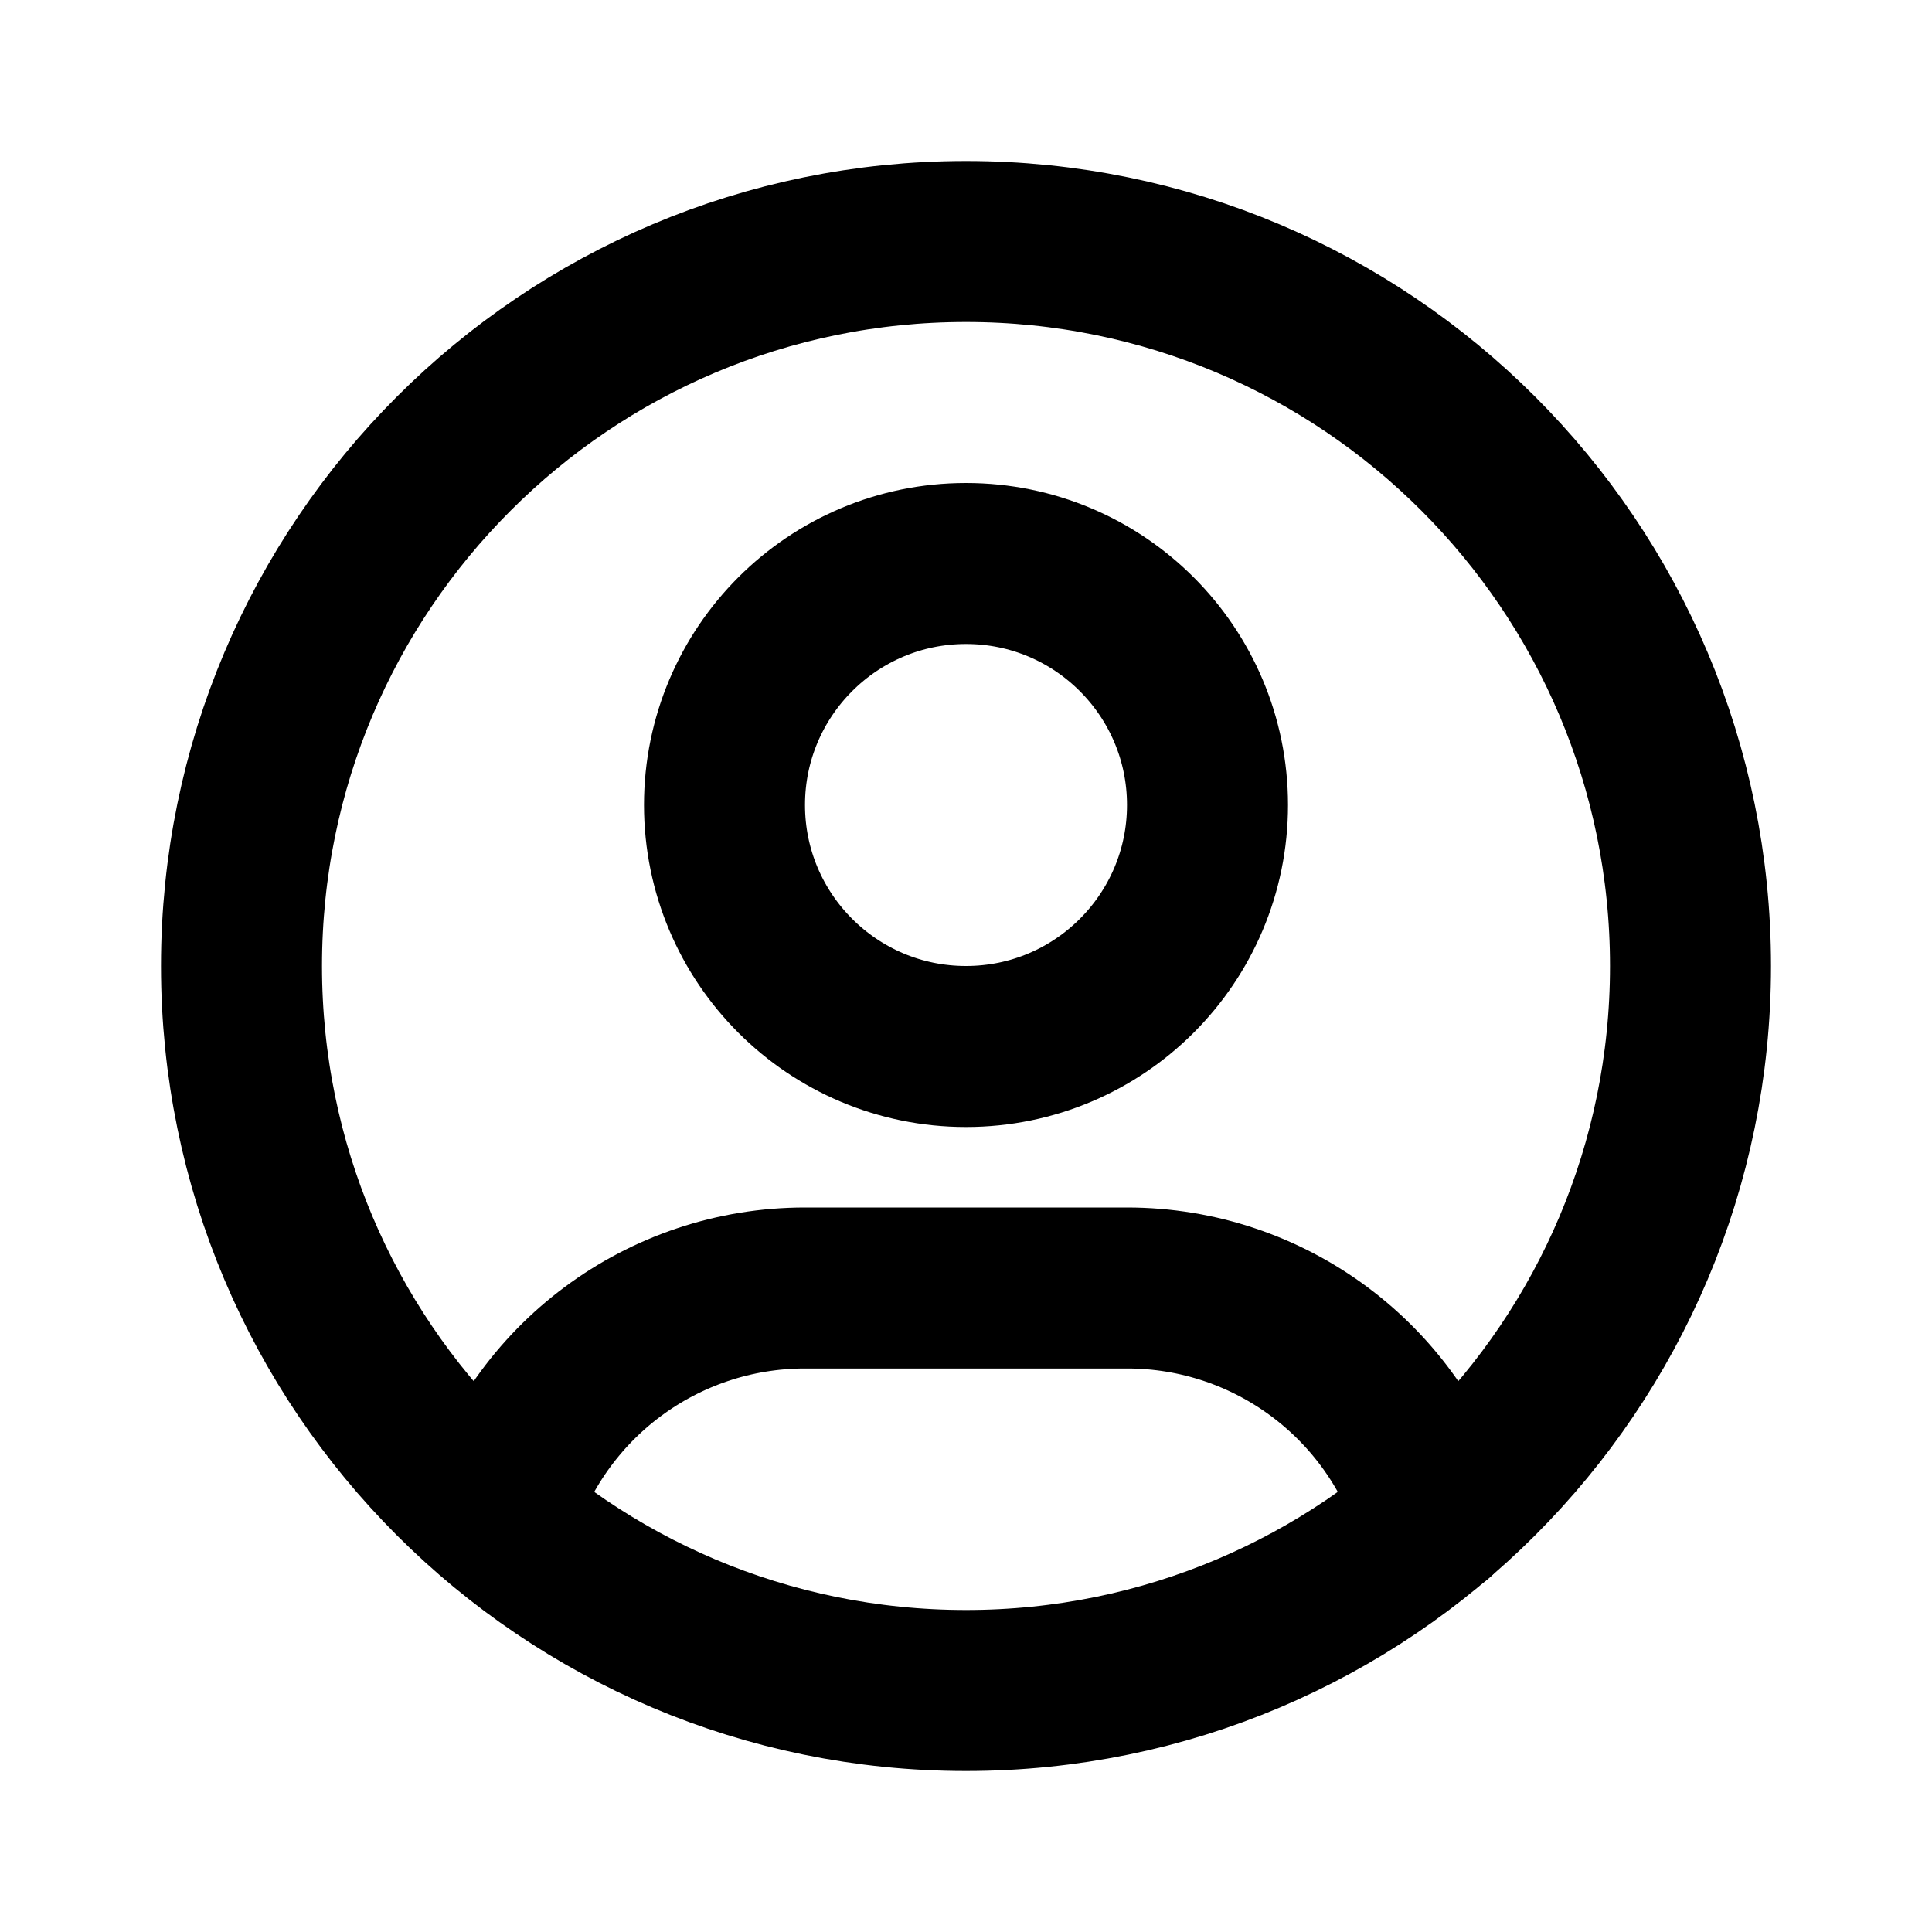
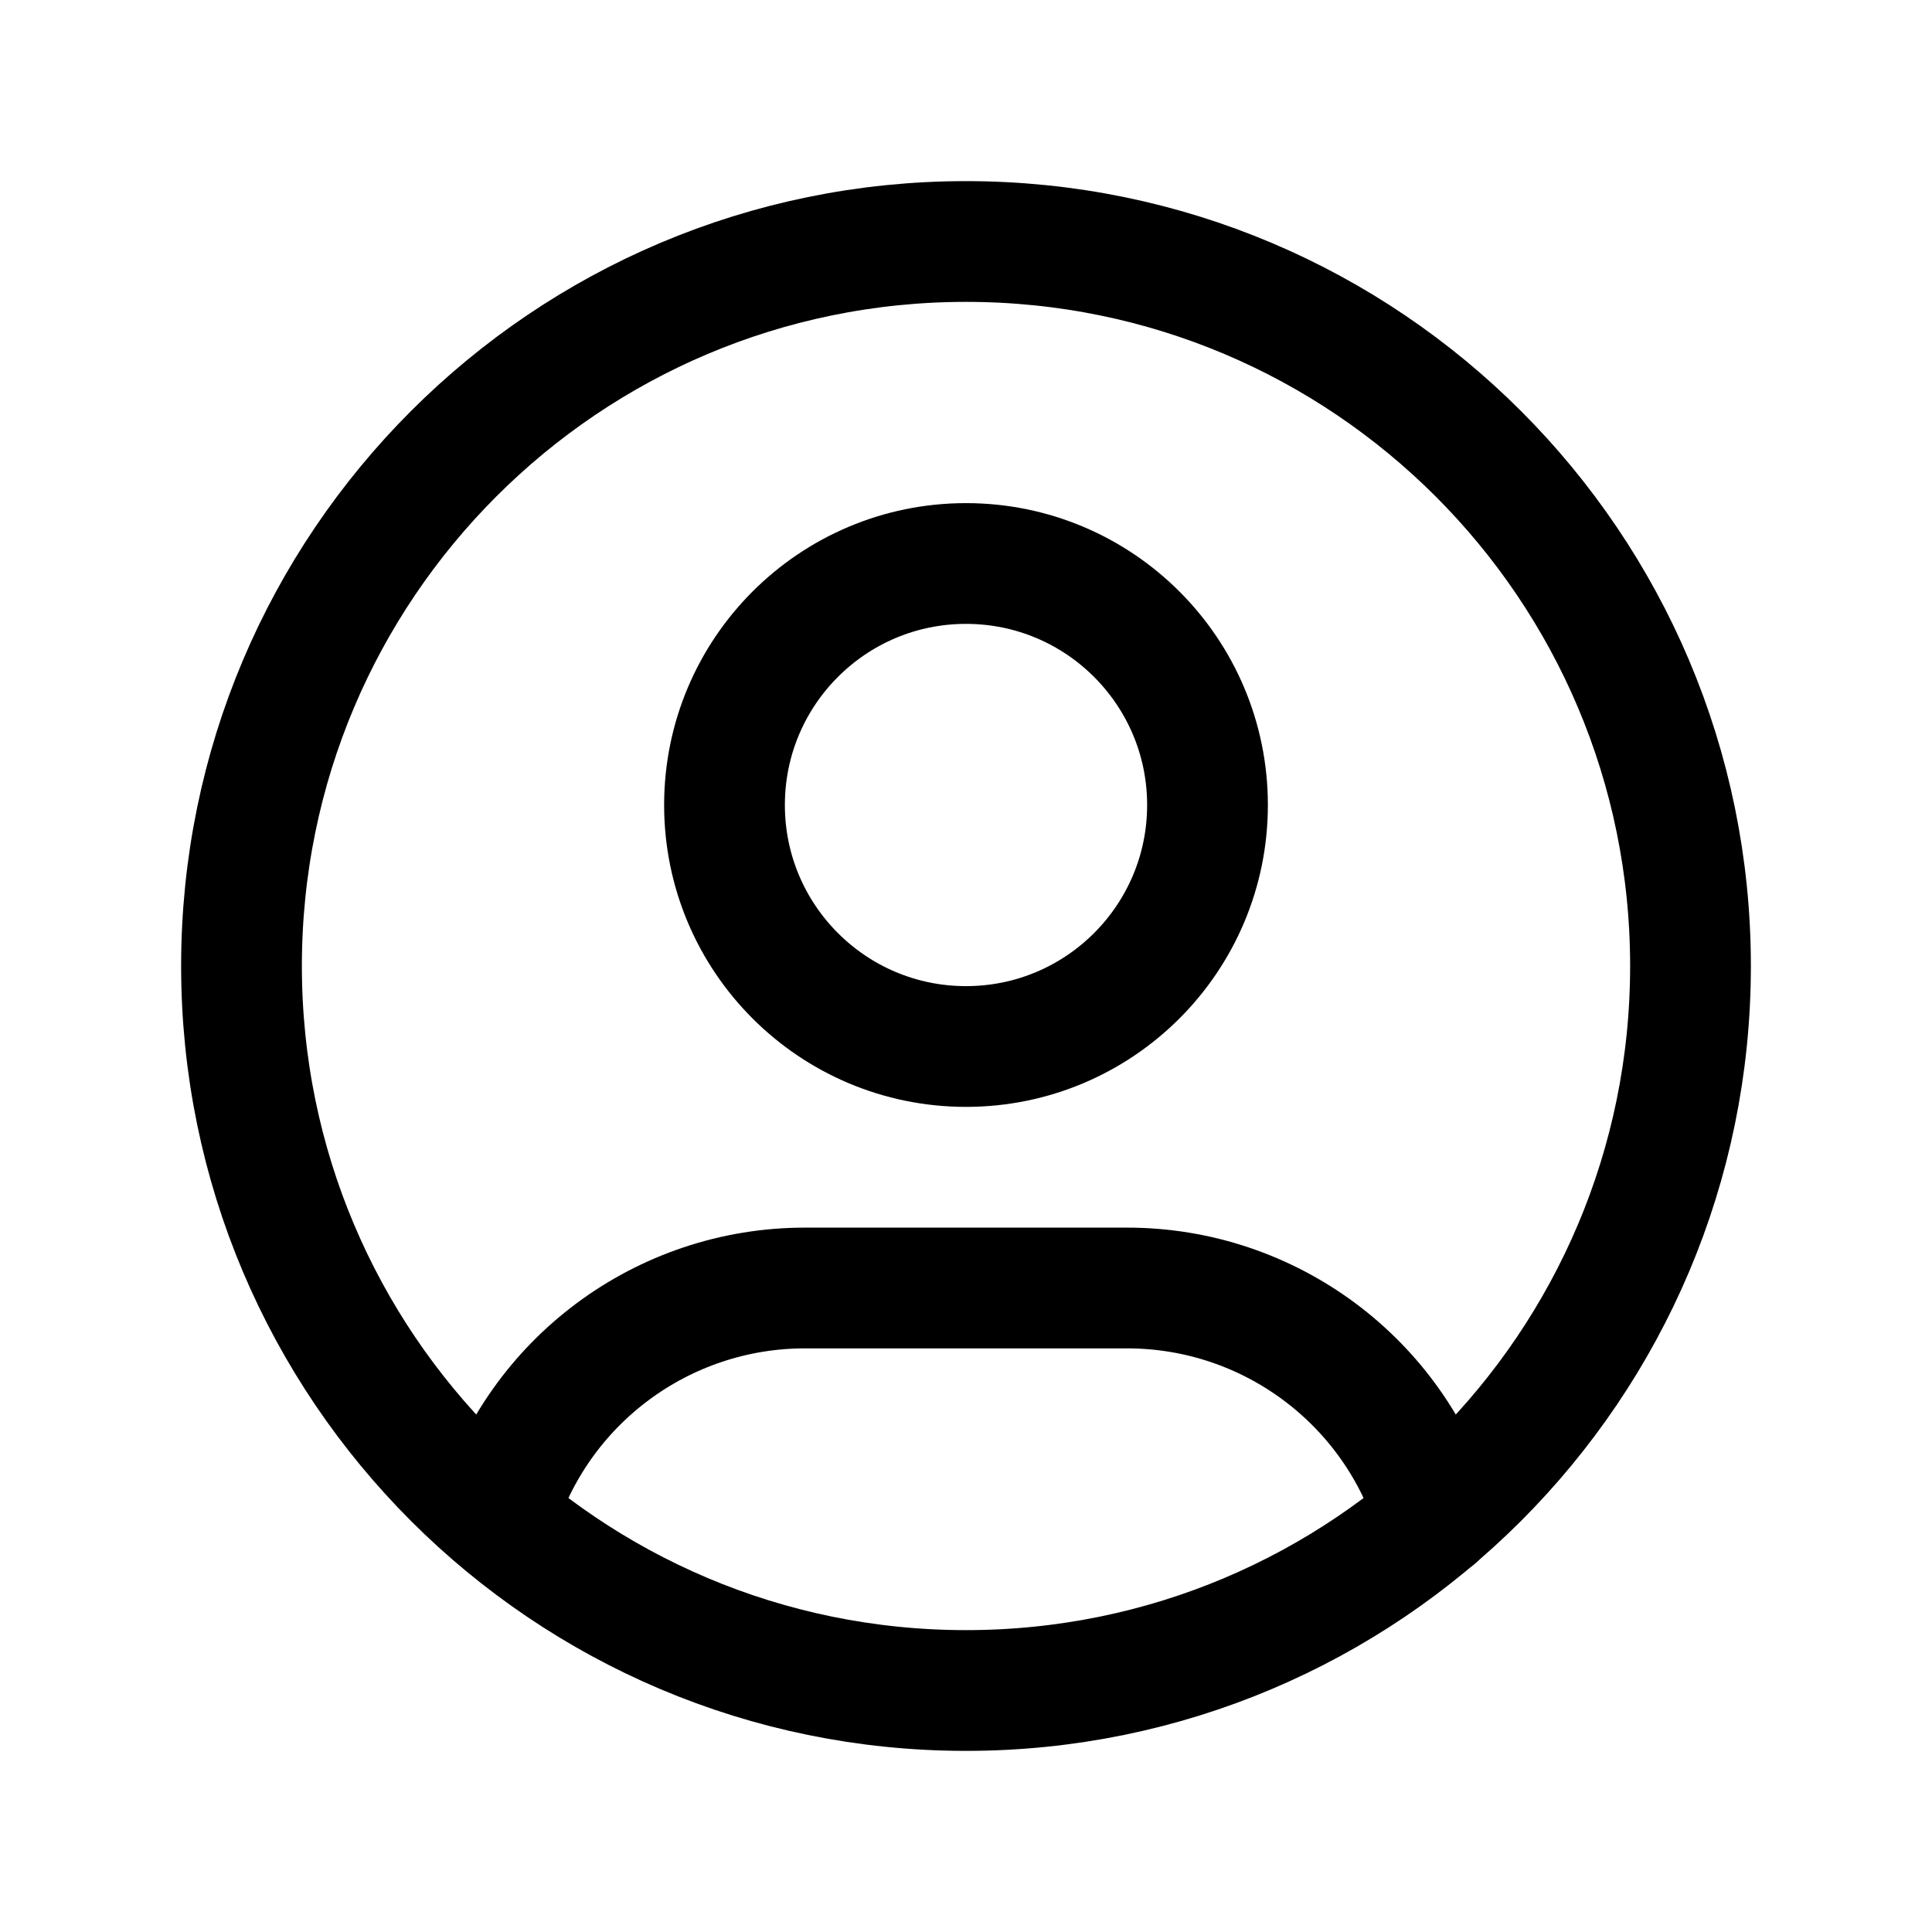
- <svg xmlns="http://www.w3.org/2000/svg" class="icon icon-tabler icon-tabler-user-circle" width="24" height="24" viewBox="0 0 24 24" stroke-width="2" stroke="currentColor" fill="none" stroke-linecap="round" stroke-linejoin="round">
+ <svg xmlns="http://www.w3.org/2000/svg" class="icon icon-tabler icon-tabler-user-circle" width="24" height="24" viewBox="0 0 24 24" stroke-width="1.5" stroke="currentColor" fill="none" stroke-linecap="round" stroke-linejoin="round">
  <path stroke="none" d="M0 0h24v24H0z" fill="none" />
  <circle cx="12" cy="12" r="9" />
  <circle cx="12" cy="10" r="3" />
  <path d="M6.168 18.849a4 4 0 0 1 3.832 -2.849h4a4 4 0 0 1 3.834 2.855" />
</svg>
